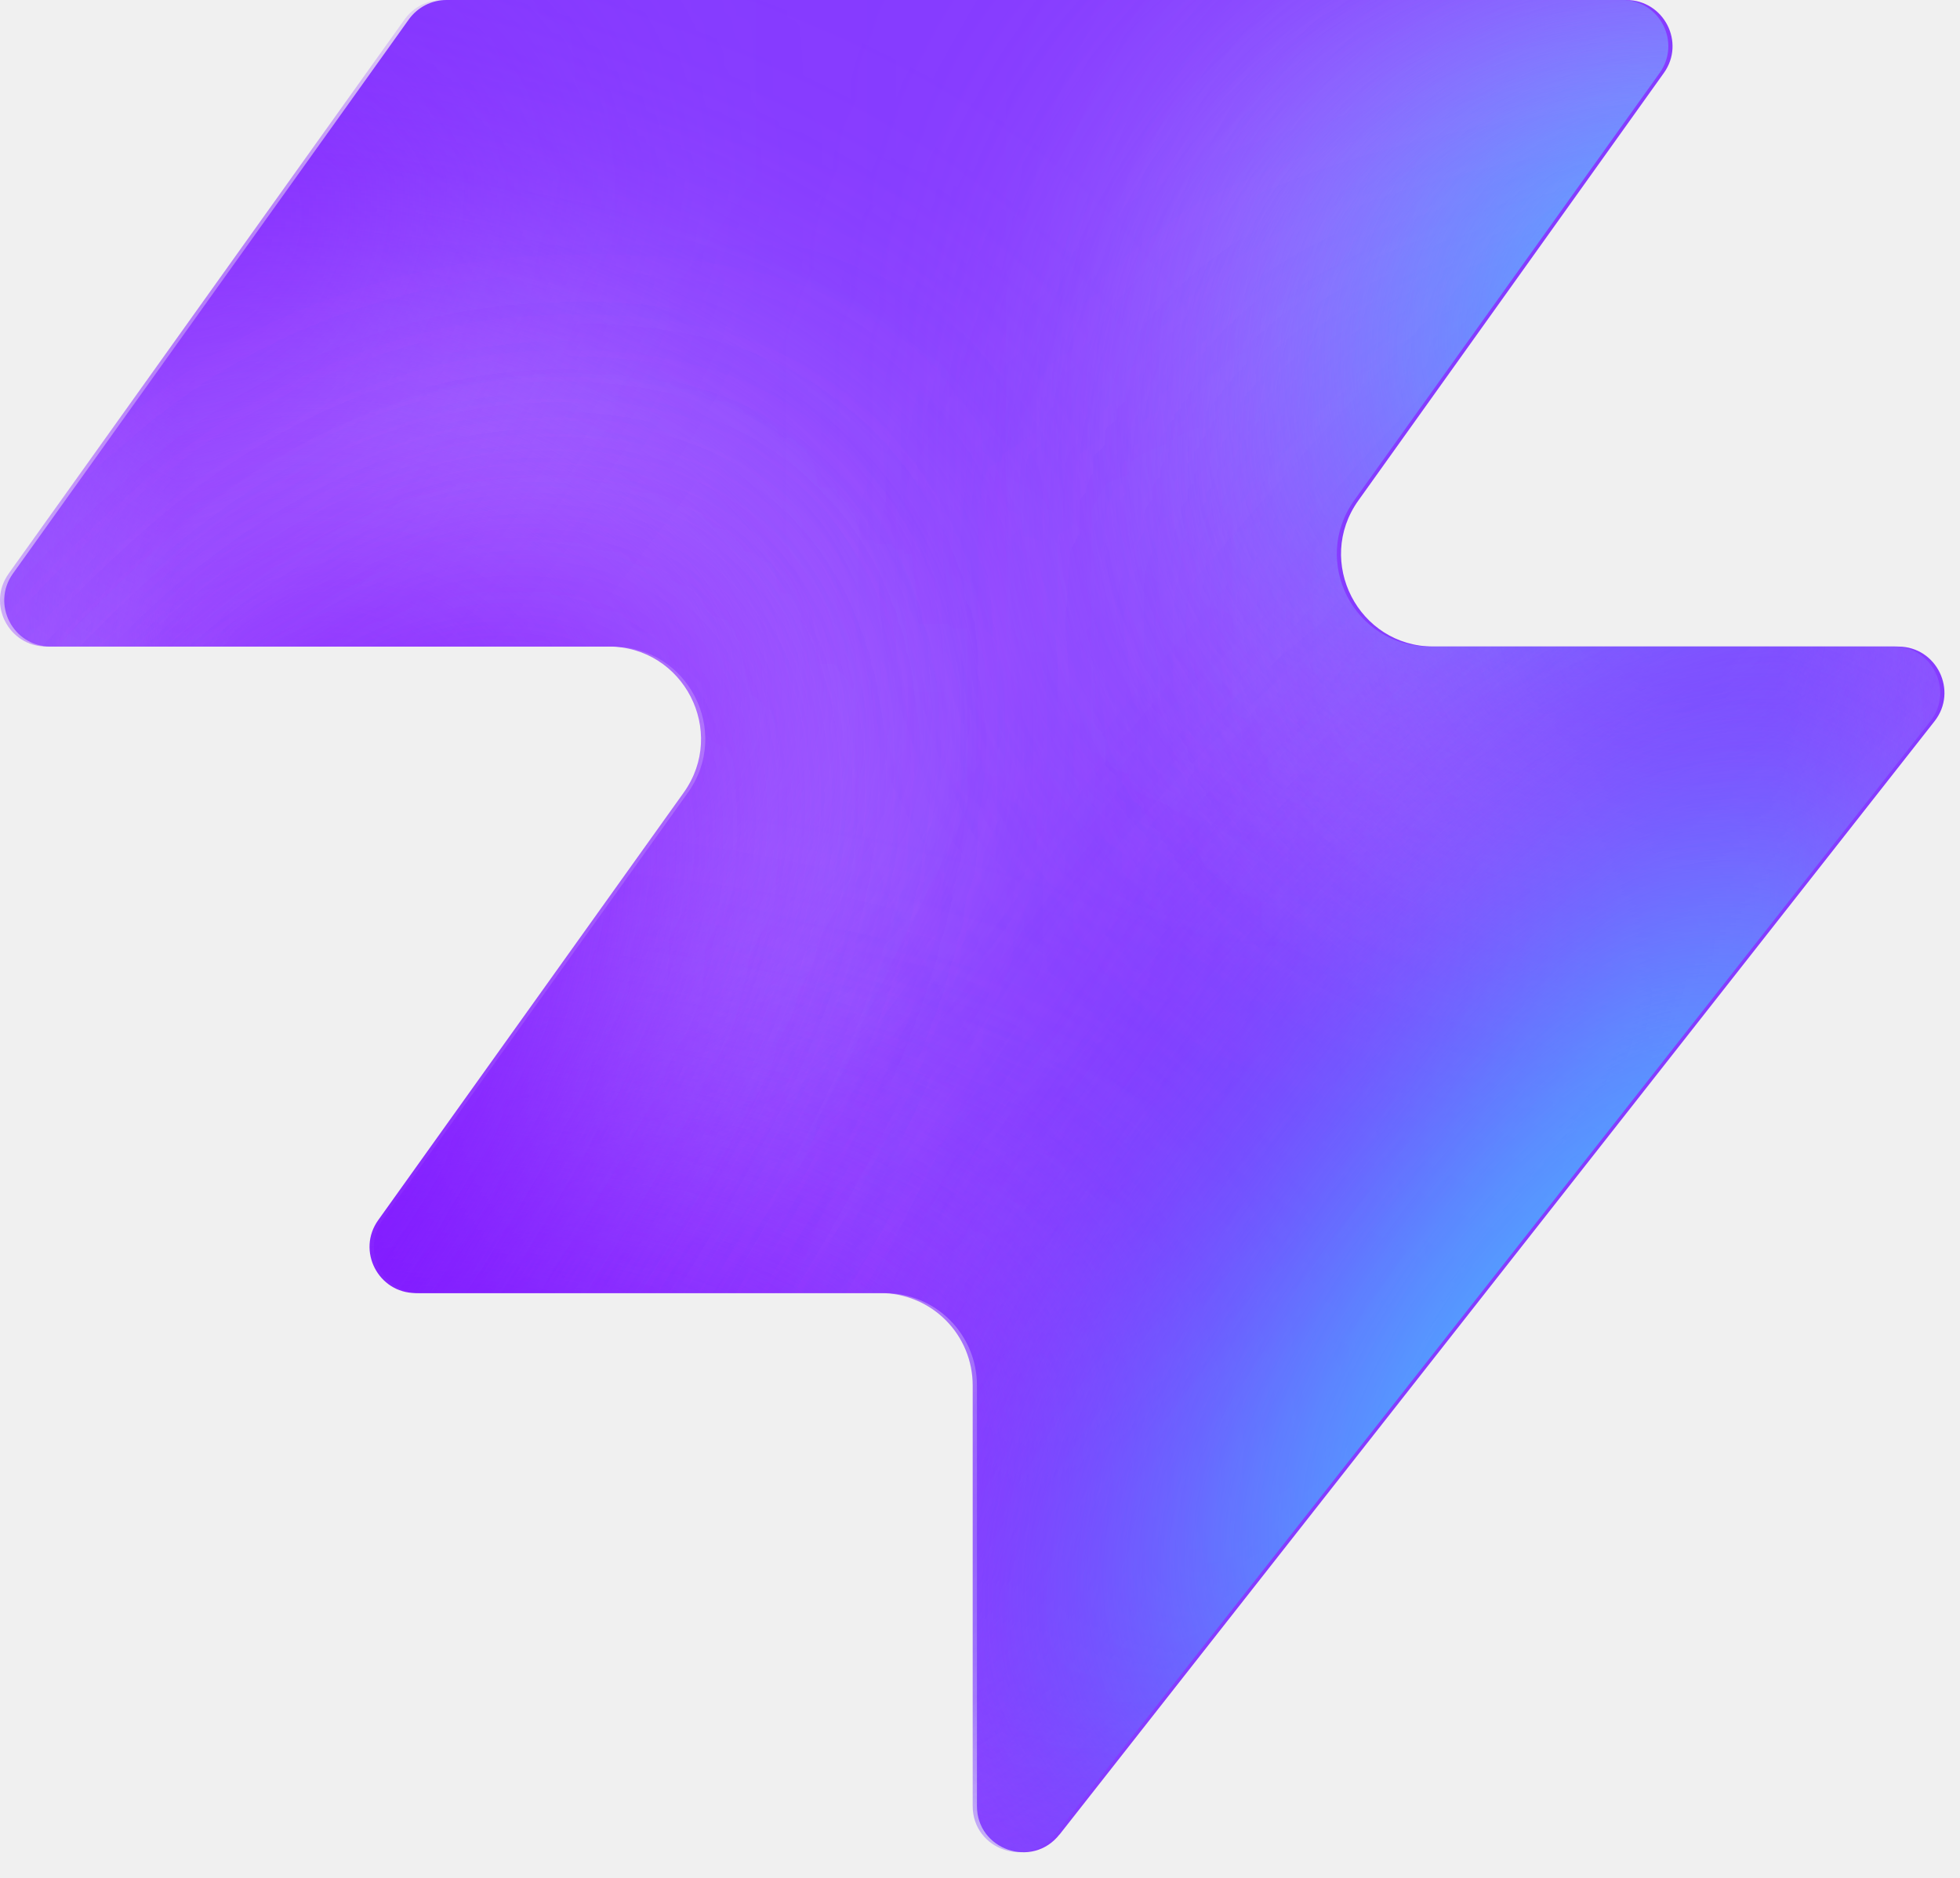
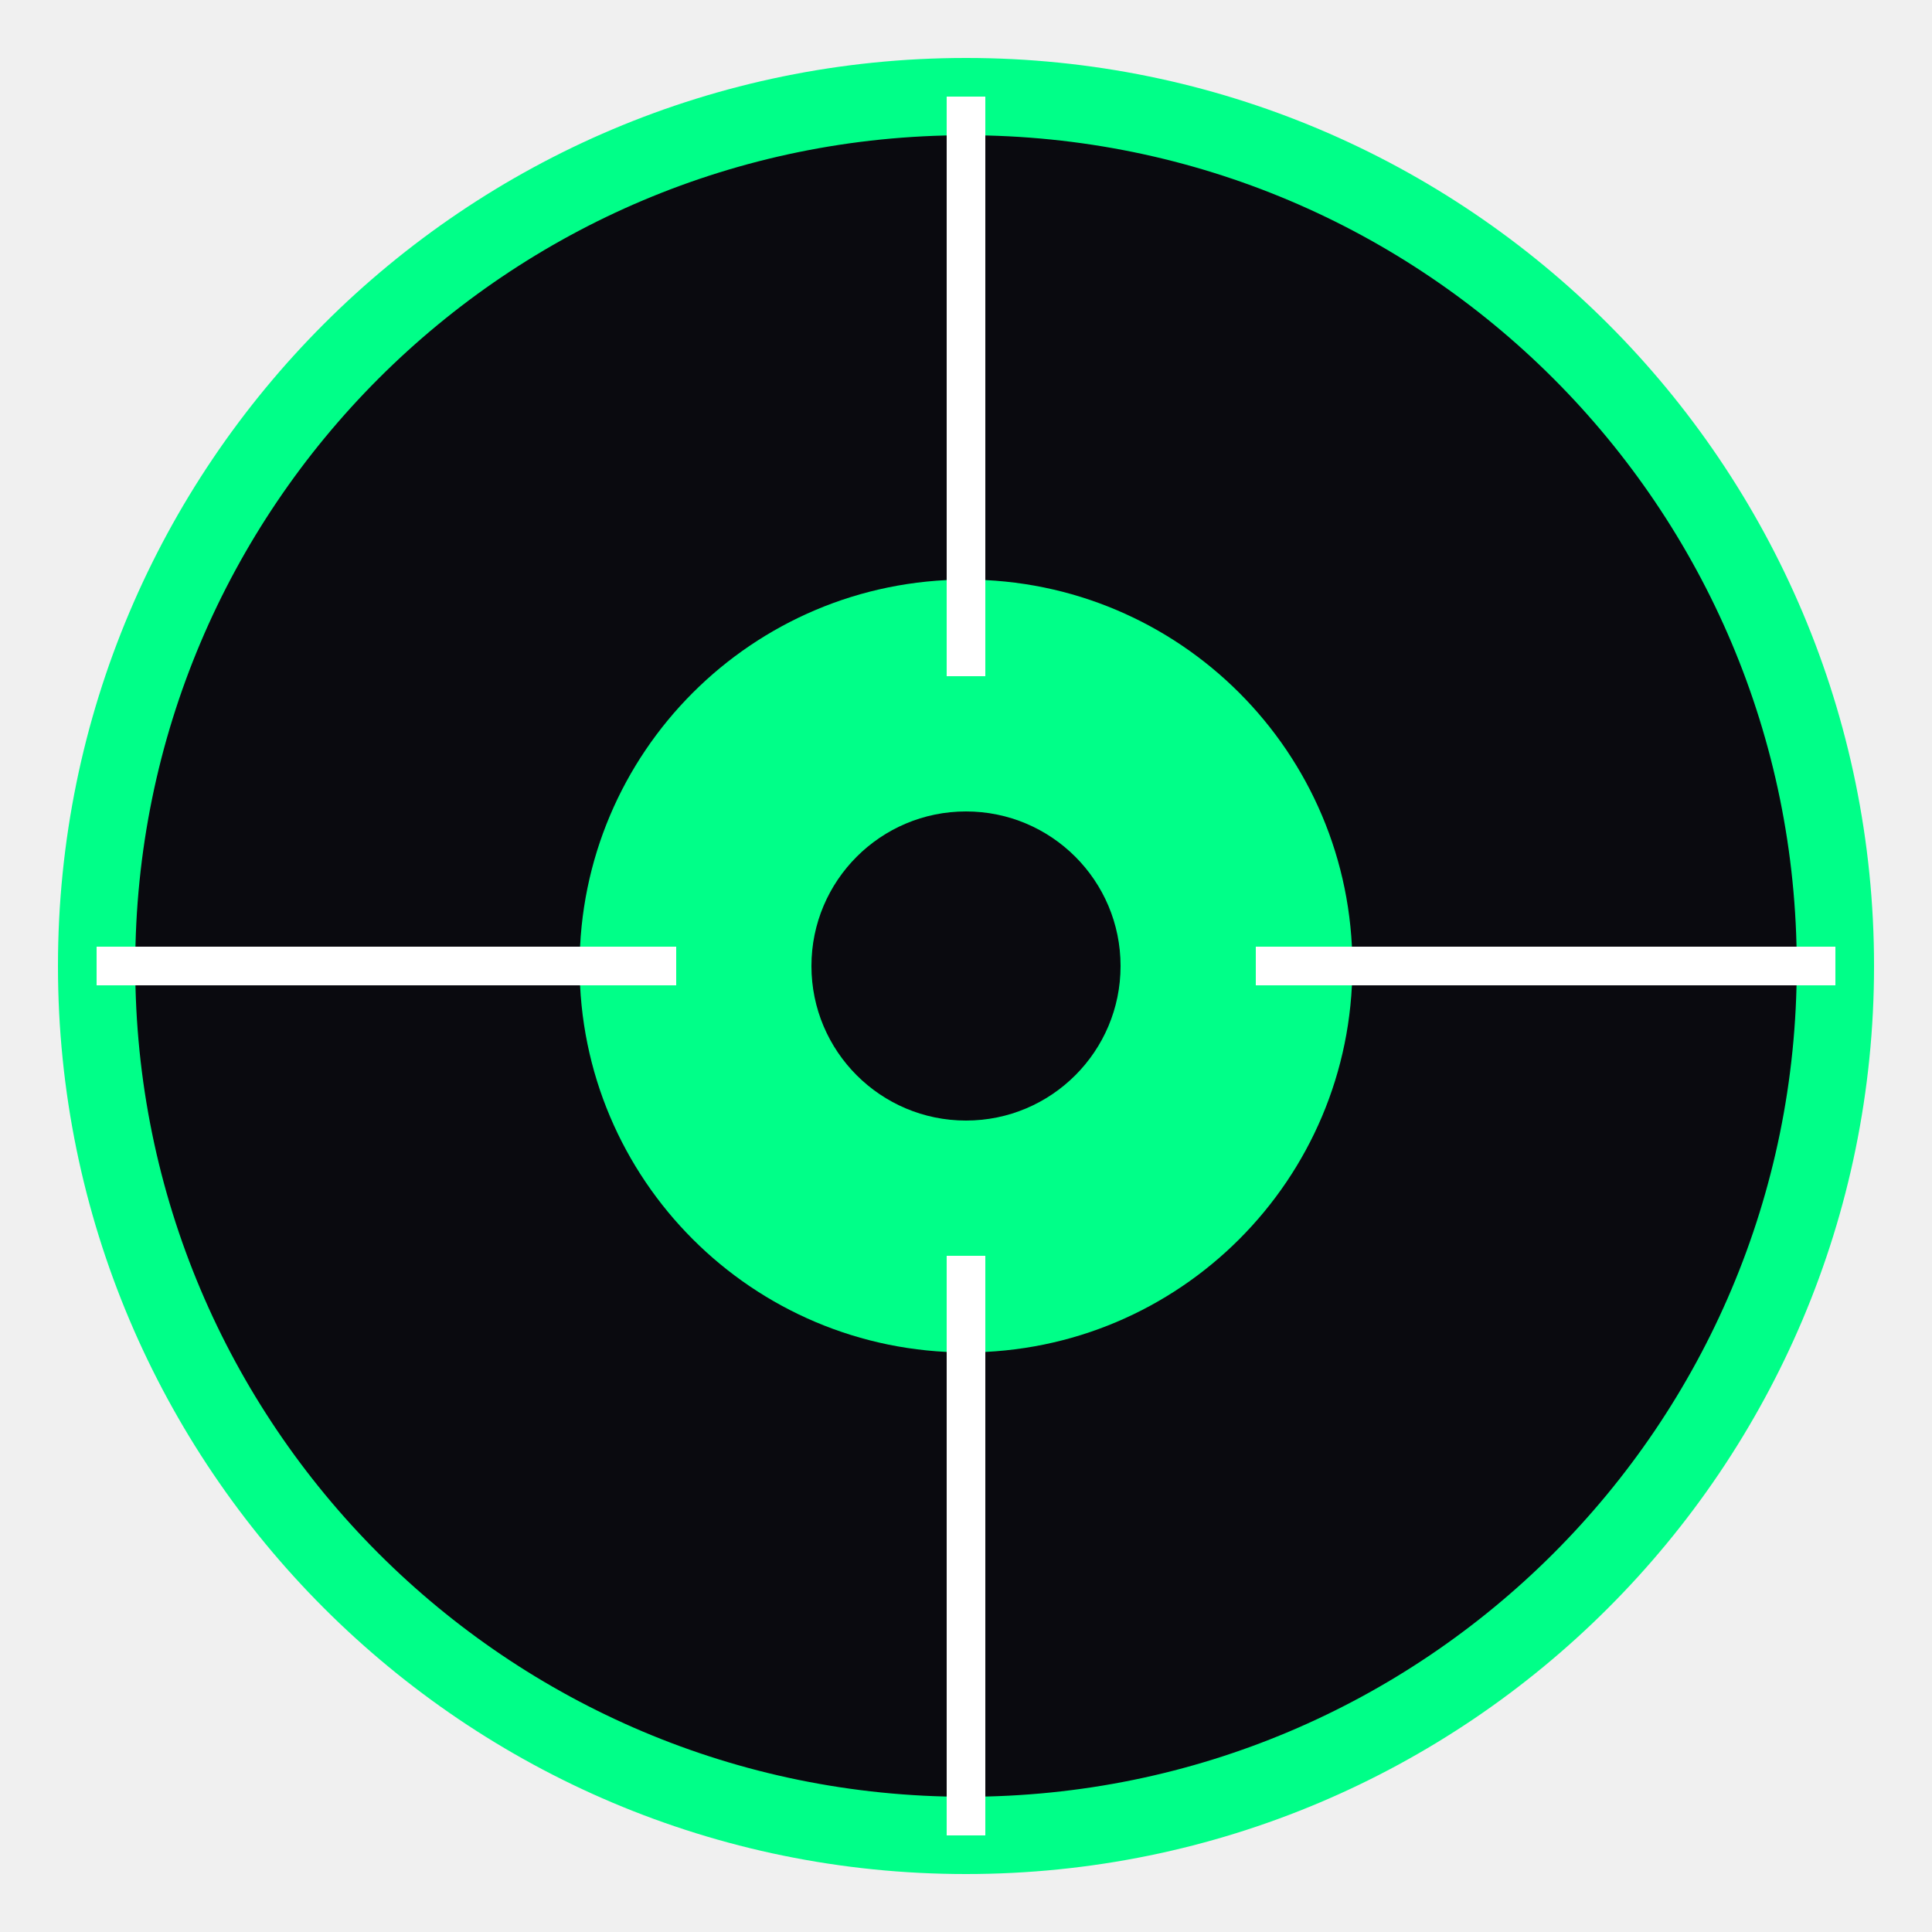
- <svg xmlns="http://www.w3.org/2000/svg" width="48" height="46" fill="none" viewBox="0 0 48 46">
-   <path fill="#863bff" d="M25.946 44.938c-.664.845-2.021.375-2.021-.698V33.937a2.26 2.26 0 0 0-2.262-2.262H10.287c-.92 0-1.456-1.04-.92-1.788l7.48-10.471c1.07-1.497 0-3.578-1.842-3.578H1.237c-.92 0-1.456-1.04-.92-1.788L10.013.474c.214-.297.556-.474.92-.474h28.894c.92 0 1.456 1.04.92 1.788l-7.48 10.471c-1.07 1.498 0 3.579 1.842 3.579h11.377c.943 0 1.473 1.088.89 1.83L25.947 44.94z" style="fill:#863bff;fill:color(display-p3 .525 .23 1);fill-opacity:1" />
-   <mask id="a" width="48" height="46" x="0" y="0" maskUnits="userSpaceOnUse" style="mask-type:alpha">
-     <path fill="#000" d="M25.842 44.938c-.664.844-2.021.375-2.021-.698V33.937a2.26 2.26 0 0 0-2.262-2.262H10.183c-.92 0-1.456-1.04-.92-1.788l7.48-10.471c1.07-1.498 0-3.579-1.842-3.579H1.133c-.92 0-1.456-1.04-.92-1.787L9.91.473c.214-.297.556-.474.92-.474h28.894c.92 0 1.456 1.04.92 1.788l-7.48 10.471c-1.07 1.498 0 3.578 1.842 3.578h11.377c.943 0 1.473 1.088.89 1.832L25.843 44.94z" style="fill:#000;fill-opacity:1" />
-   </mask>
-   <g mask="url(#a)">
-     <g filter="url(#b)">
-       <ellipse cx="5.508" cy="14.704" fill="#ede6ff" rx="5.508" ry="14.704" style="fill:#ede6ff;fill:color(display-p3 .927 .903 1);fill-opacity:1" transform="matrix(.00324 1 1 -.00324 -4.47 31.516)" />
-     </g>
-     <g filter="url(#c)">
-       <ellipse cx="10.399" cy="29.851" fill="#ede6ff" rx="10.399" ry="29.851" style="fill:#ede6ff;fill:color(display-p3 .927 .903 1);fill-opacity:1" transform="matrix(.00324 1 1 -.00324 -39.328 7.883)" />
-     </g>
-     <g filter="url(#d)">
-       <ellipse cx="5.508" cy="30.487" fill="#7e14ff" rx="5.508" ry="30.487" style="fill:#7e14ff;fill:color(display-p3 .492 .077 1);fill-opacity:1" transform="rotate(89.814 -25.913 -14.639)scale(1 -1)" />
-     </g>
-     <g filter="url(#e)">
-       <ellipse cx="5.508" cy="30.599" fill="#7e14ff" rx="5.508" ry="30.599" style="fill:#7e14ff;fill:color(display-p3 .492 .077 1);fill-opacity:1" transform="rotate(89.814 -32.644 -3.334)scale(1 -1)" />
-     </g>
-     <g filter="url(#f)">
-       <ellipse cx="5.508" cy="30.599" fill="#7e14ff" rx="5.508" ry="30.599" style="fill:#7e14ff;fill:color(display-p3 .492 .077 1);fill-opacity:1" transform="matrix(.00324 1 1 -.00324 -34.34 30.47)" />
-     </g>
-     <g filter="url(#g)">
-       <ellipse cx="14.072" cy="22.078" fill="#ede6ff" rx="14.072" ry="22.078" style="fill:#ede6ff;fill:color(display-p3 .927 .903 1);fill-opacity:1" transform="rotate(93.35 24.506 48.493)scale(-1 1)" />
-     </g>
-     <g filter="url(#h)">
-       <ellipse cx="3.47" cy="21.501" fill="#7e14ff" rx="3.47" ry="21.501" style="fill:#7e14ff;fill:color(display-p3 .492 .077 1);fill-opacity:1" transform="rotate(89.009 28.708 47.59)scale(-1 1)" />
-     </g>
-     <g filter="url(#i)">
-       <ellipse cx="3.47" cy="21.501" fill="#7e14ff" rx="3.47" ry="21.501" style="fill:#7e14ff;fill:color(display-p3 .492 .077 1);fill-opacity:1" transform="rotate(89.009 28.708 47.59)scale(-1 1)" />
-     </g>
-     <g filter="url(#j)">
-       <ellipse cx=".387" cy="8.972" fill="#7e14ff" rx="4.407" ry="29.108" style="fill:#7e14ff;fill:color(display-p3 .492 .077 1);fill-opacity:1" transform="rotate(39.51 .387 8.972)" />
-     </g>
-     <g filter="url(#k)">
-       <ellipse cx="47.523" cy="-6.092" fill="#7e14ff" rx="4.407" ry="29.108" style="fill:#7e14ff;fill:color(display-p3 .492 .077 1);fill-opacity:1" transform="rotate(37.892 47.523 -6.092)" />
-     </g>
-     <g filter="url(#l)">
-       <ellipse cx="41.412" cy="6.333" fill="#47bfff" rx="5.971" ry="9.665" style="fill:#47bfff;fill:color(display-p3 .28 .748 1);fill-opacity:1" transform="rotate(37.892 41.412 6.333)" />
-     </g>
-     <g filter="url(#m)">
-       <ellipse cx="-1.879" cy="38.332" fill="#7e14ff" rx="4.407" ry="29.108" style="fill:#7e14ff;fill:color(display-p3 .492 .077 1);fill-opacity:1" transform="rotate(37.892 -1.88 38.332)" />
-     </g>
-     <g filter="url(#n)">
-       <ellipse cx="-1.879" cy="38.332" fill="#7e14ff" rx="4.407" ry="29.108" style="fill:#7e14ff;fill:color(display-p3 .492 .077 1);fill-opacity:1" transform="rotate(37.892 -1.88 38.332)" />
-     </g>
-     <g filter="url(#o)">
-       <ellipse cx="35.651" cy="29.907" fill="#7e14ff" rx="4.407" ry="29.108" style="fill:#7e14ff;fill:color(display-p3 .492 .077 1);fill-opacity:1" transform="rotate(37.892 35.651 29.907)" />
-     </g>
-     <g filter="url(#p)">
-       <ellipse cx="38.418" cy="32.4" fill="#47bfff" rx="5.971" ry="15.297" style="fill:#47bfff;fill:color(display-p3 .28 .748 1);fill-opacity:1" transform="rotate(37.892 38.418 32.4)" />
-     </g>
-   </g>
-   <defs>
-     <filter id="b" width="60.045" height="41.654" x="-19.77" y="16.149" color-interpolation-filters="sRGB" filterUnits="userSpaceOnUse">
-       <feFlood flood-opacity="0" result="BackgroundImageFix" />
-       <feBlend in="SourceGraphic" in2="BackgroundImageFix" result="shape" />
-       <feGaussianBlur result="effect1_foregroundBlur_2002_17158" stdDeviation="7.659" />
-     </filter>
-     <filter id="c" width="90.34" height="51.437" x="-54.613" y="-7.533" color-interpolation-filters="sRGB" filterUnits="userSpaceOnUse">
-       <feFlood flood-opacity="0" result="BackgroundImageFix" />
-       <feBlend in="SourceGraphic" in2="BackgroundImageFix" result="shape" />
-       <feGaussianBlur result="effect1_foregroundBlur_2002_17158" stdDeviation="7.659" />
-     </filter>
-     <filter id="d" width="79.355" height="29.4" x="-49.64" y="2.03" color-interpolation-filters="sRGB" filterUnits="userSpaceOnUse">
-       <feFlood flood-opacity="0" result="BackgroundImageFix" />
-       <feBlend in="SourceGraphic" in2="BackgroundImageFix" result="shape" />
-       <feGaussianBlur result="effect1_foregroundBlur_2002_17158" stdDeviation="4.596" />
-     </filter>
-     <filter id="e" width="79.579" height="29.4" x="-45.045" y="20.029" color-interpolation-filters="sRGB" filterUnits="userSpaceOnUse">
-       <feFlood flood-opacity="0" result="BackgroundImageFix" />
-       <feBlend in="SourceGraphic" in2="BackgroundImageFix" result="shape" />
-       <feGaussianBlur result="effect1_foregroundBlur_2002_17158" stdDeviation="4.596" />
-     </filter>
-     <filter id="f" width="79.579" height="29.4" x="-43.513" y="21.178" color-interpolation-filters="sRGB" filterUnits="userSpaceOnUse">
-       <feFlood flood-opacity="0" result="BackgroundImageFix" />
-       <feBlend in="SourceGraphic" in2="BackgroundImageFix" result="shape" />
-       <feGaussianBlur result="effect1_foregroundBlur_2002_17158" stdDeviation="4.596" />
-     </filter>
-     <filter id="g" width="74.749" height="58.852" x="15.756" y="-17.901" color-interpolation-filters="sRGB" filterUnits="userSpaceOnUse">
-       <feFlood flood-opacity="0" result="BackgroundImageFix" />
-       <feBlend in="SourceGraphic" in2="BackgroundImageFix" result="shape" />
-       <feGaussianBlur result="effect1_foregroundBlur_2002_17158" stdDeviation="7.659" />
-     </filter>
-     <filter id="h" width="61.377" height="25.362" x="23.548" y="2.284" color-interpolation-filters="sRGB" filterUnits="userSpaceOnUse">
-       <feFlood flood-opacity="0" result="BackgroundImageFix" />
-       <feBlend in="SourceGraphic" in2="BackgroundImageFix" result="shape" />
-       <feGaussianBlur result="effect1_foregroundBlur_2002_17158" stdDeviation="4.596" />
-     </filter>
-     <filter id="i" width="61.377" height="25.362" x="23.548" y="2.284" color-interpolation-filters="sRGB" filterUnits="userSpaceOnUse">
-       <feFlood flood-opacity="0" result="BackgroundImageFix" />
-       <feBlend in="SourceGraphic" in2="BackgroundImageFix" result="shape" />
-       <feGaussianBlur result="effect1_foregroundBlur_2002_17158" stdDeviation="4.596" />
-     </filter>
-     <filter id="j" width="56.045" height="63.649" x="-27.636" y="-22.853" color-interpolation-filters="sRGB" filterUnits="userSpaceOnUse">
-       <feFlood flood-opacity="0" result="BackgroundImageFix" />
-       <feBlend in="SourceGraphic" in2="BackgroundImageFix" result="shape" />
-       <feGaussianBlur result="effect1_foregroundBlur_2002_17158" stdDeviation="4.596" />
-     </filter>
-     <filter id="k" width="54.814" height="64.646" x="20.116" y="-38.415" color-interpolation-filters="sRGB" filterUnits="userSpaceOnUse">
-       <feFlood flood-opacity="0" result="BackgroundImageFix" />
-       <feBlend in="SourceGraphic" in2="BackgroundImageFix" result="shape" />
-       <feGaussianBlur result="effect1_foregroundBlur_2002_17158" stdDeviation="4.596" />
-     </filter>
-     <filter id="l" width="33.541" height="35.313" x="24.641" y="-11.323" color-interpolation-filters="sRGB" filterUnits="userSpaceOnUse">
-       <feFlood flood-opacity="0" result="BackgroundImageFix" />
-       <feBlend in="SourceGraphic" in2="BackgroundImageFix" result="shape" />
-       <feGaussianBlur result="effect1_foregroundBlur_2002_17158" stdDeviation="4.596" />
-     </filter>
-     <filter id="m" width="54.814" height="64.646" x="-29.286" y="6.009" color-interpolation-filters="sRGB" filterUnits="userSpaceOnUse">
-       <feFlood flood-opacity="0" result="BackgroundImageFix" />
-       <feBlend in="SourceGraphic" in2="BackgroundImageFix" result="shape" />
-       <feGaussianBlur result="effect1_foregroundBlur_2002_17158" stdDeviation="4.596" />
-     </filter>
-     <filter id="n" width="54.814" height="64.646" x="-29.286" y="6.009" color-interpolation-filters="sRGB" filterUnits="userSpaceOnUse">
-       <feFlood flood-opacity="0" result="BackgroundImageFix" />
-       <feBlend in="SourceGraphic" in2="BackgroundImageFix" result="shape" />
-       <feGaussianBlur result="effect1_foregroundBlur_2002_17158" stdDeviation="4.596" />
-     </filter>
-     <filter id="o" width="54.814" height="64.646" x="8.244" y="-2.416" color-interpolation-filters="sRGB" filterUnits="userSpaceOnUse">
-       <feFlood flood-opacity="0" result="BackgroundImageFix" />
-       <feBlend in="SourceGraphic" in2="BackgroundImageFix" result="shape" />
-       <feGaussianBlur result="effect1_foregroundBlur_2002_17158" stdDeviation="4.596" />
-     </filter>
-     <filter id="p" width="39.409" height="43.623" x="18.713" y="10.588" color-interpolation-filters="sRGB" filterUnits="userSpaceOnUse">
-       <feFlood flood-opacity="0" result="BackgroundImageFix" />
-       <feBlend in="SourceGraphic" in2="BackgroundImageFix" result="shape" />
-       <feGaussianBlur result="effect1_foregroundBlur_2002_17158" stdDeviation="4.596" />
-     </filter>
-   </defs>
+ <svg xmlns="http://www.w3.org/2000/svg" viewBox="0 0 100 100">
+   <circle cx="50" cy="50" r="45" fill="#0a0a0f" stroke="#00ff88" stroke-width="4" />
+   <circle cx="50" cy="50" r="20" fill="#00ff88" />
+   <circle cx="50" cy="50" r="8" fill="#0a0a0f" />
+   <line x1="50" y1="5" x2="50" y2="35" stroke="#fff" stroke-width="2" />
+   <line x1="50" y1="65" x2="50" y2="95" stroke="#fff" stroke-width="2" />
+   <line x1="5" y1="50" x2="35" y2="50" stroke="#fff" stroke-width="2" />
+   <line x1="65" y1="50" x2="95" y2="50" stroke="#fff" stroke-width="2" />
</svg>
